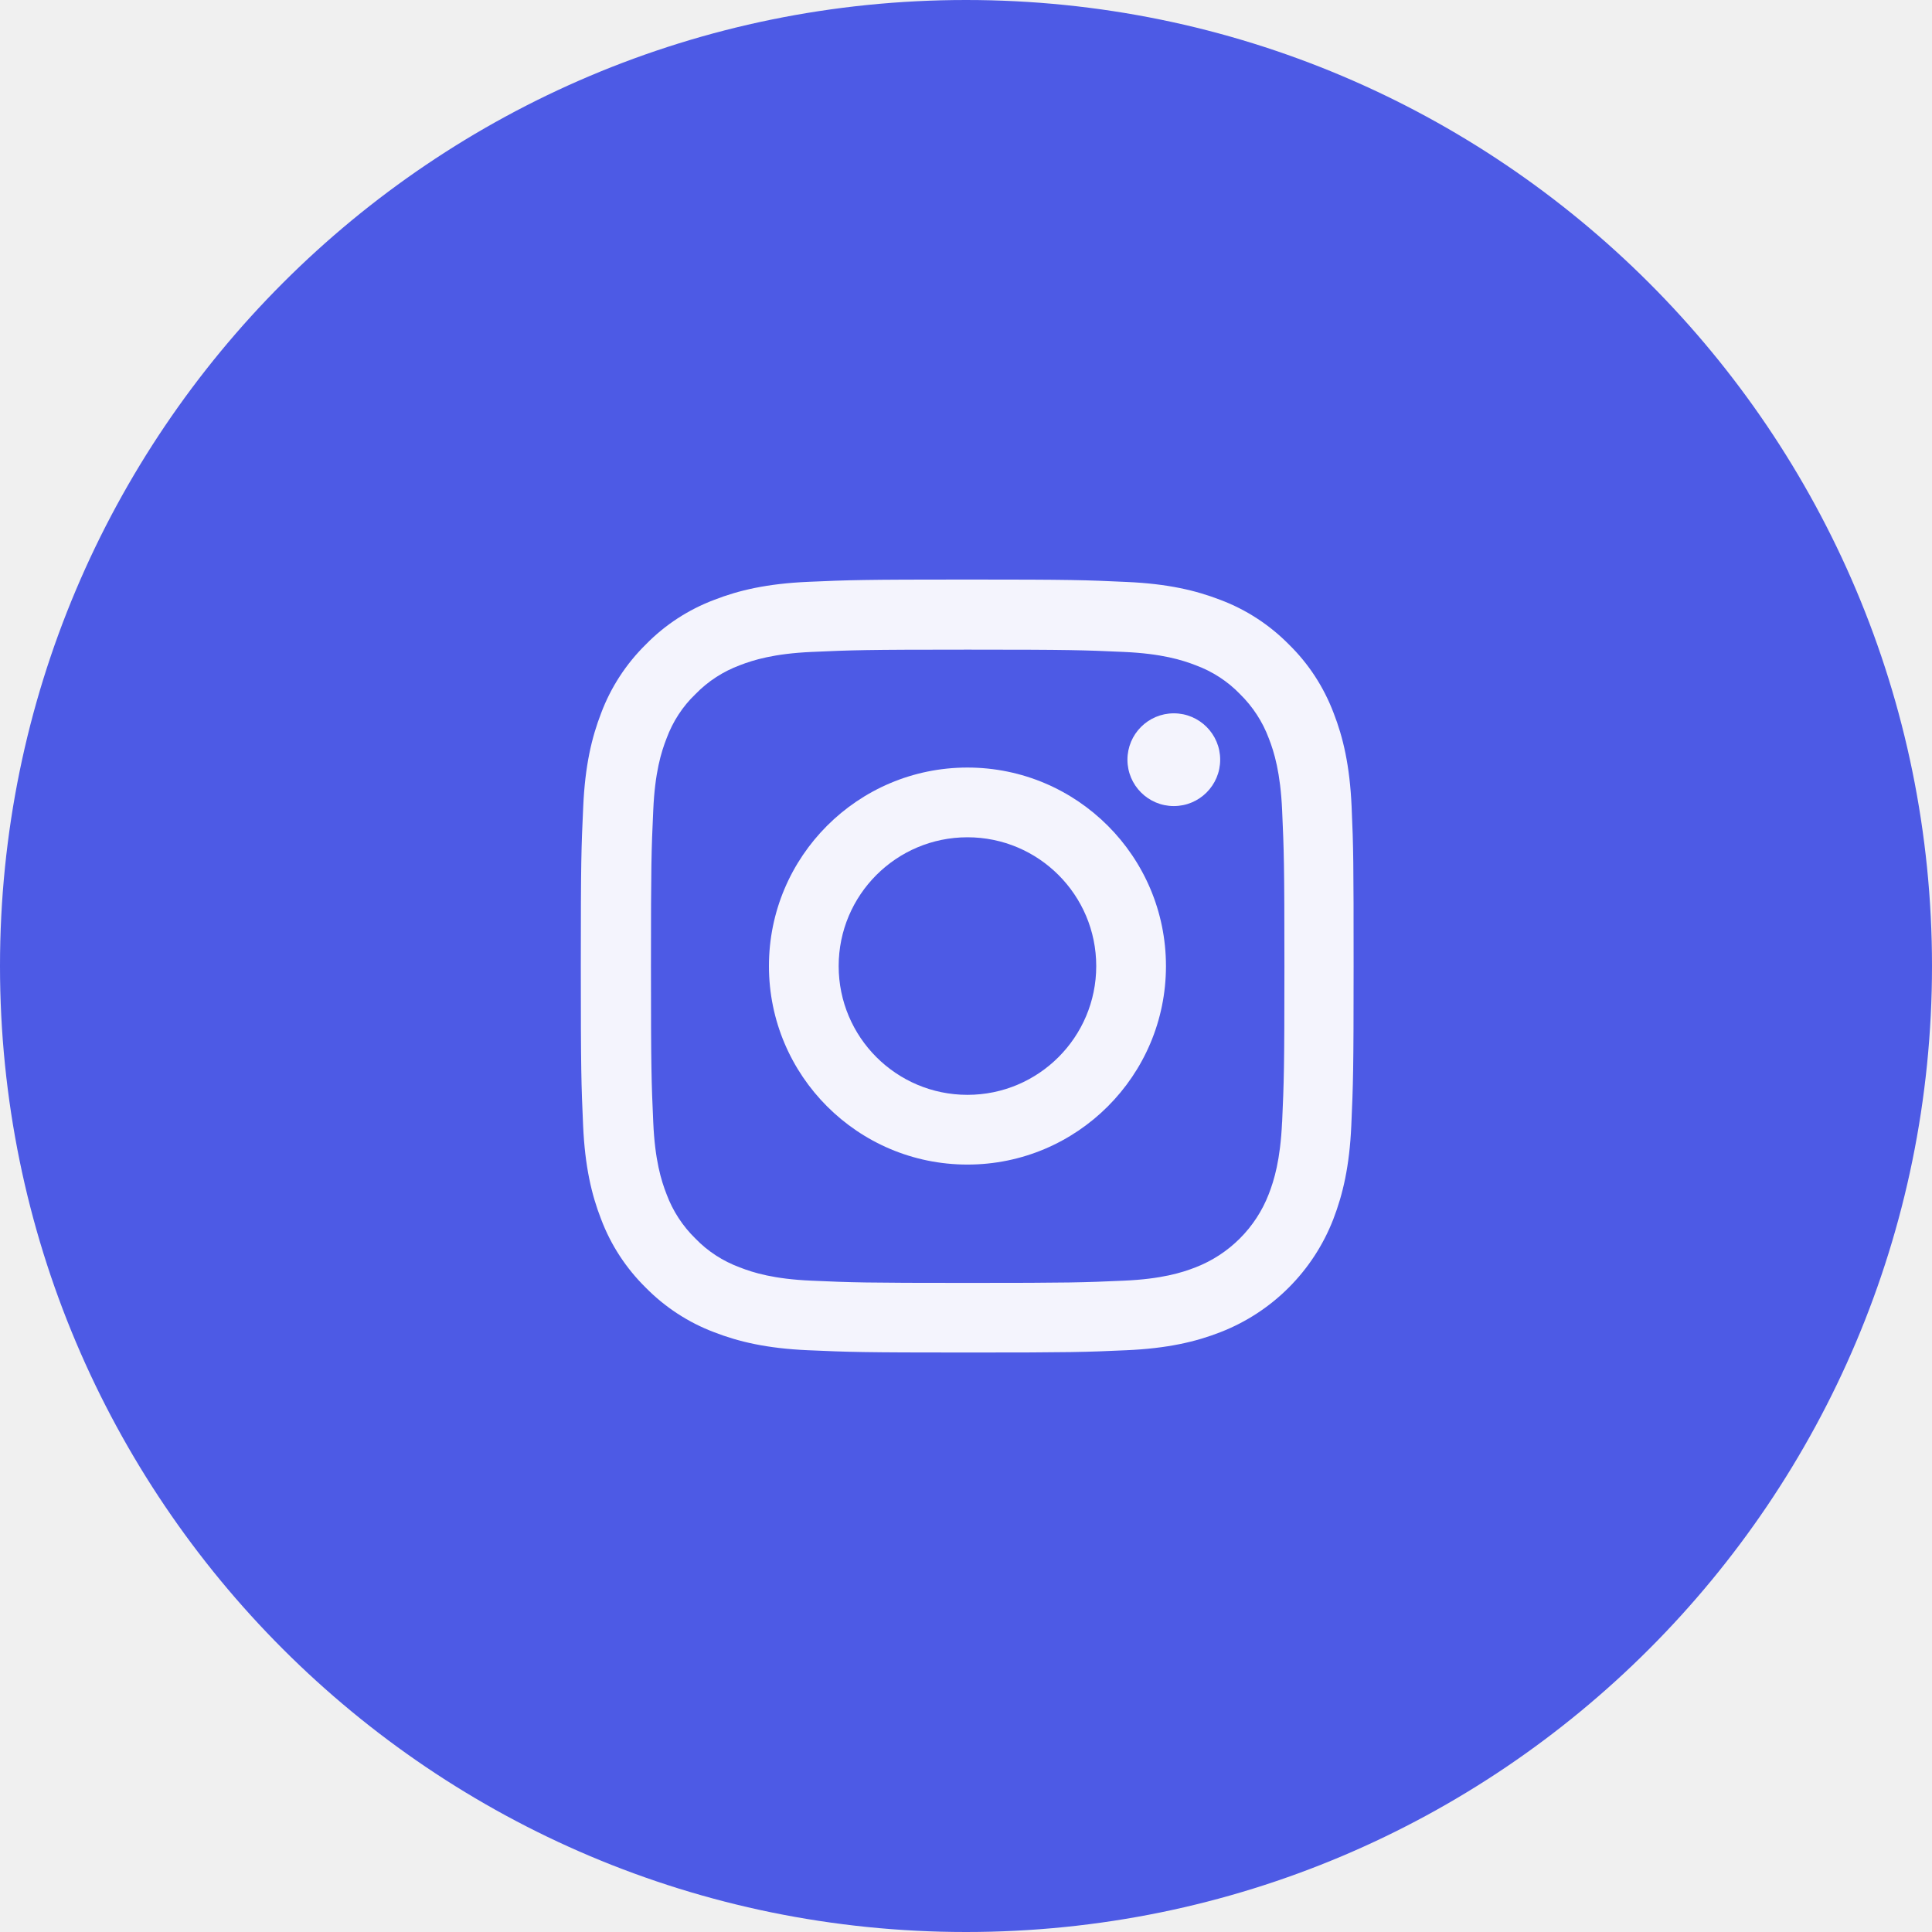
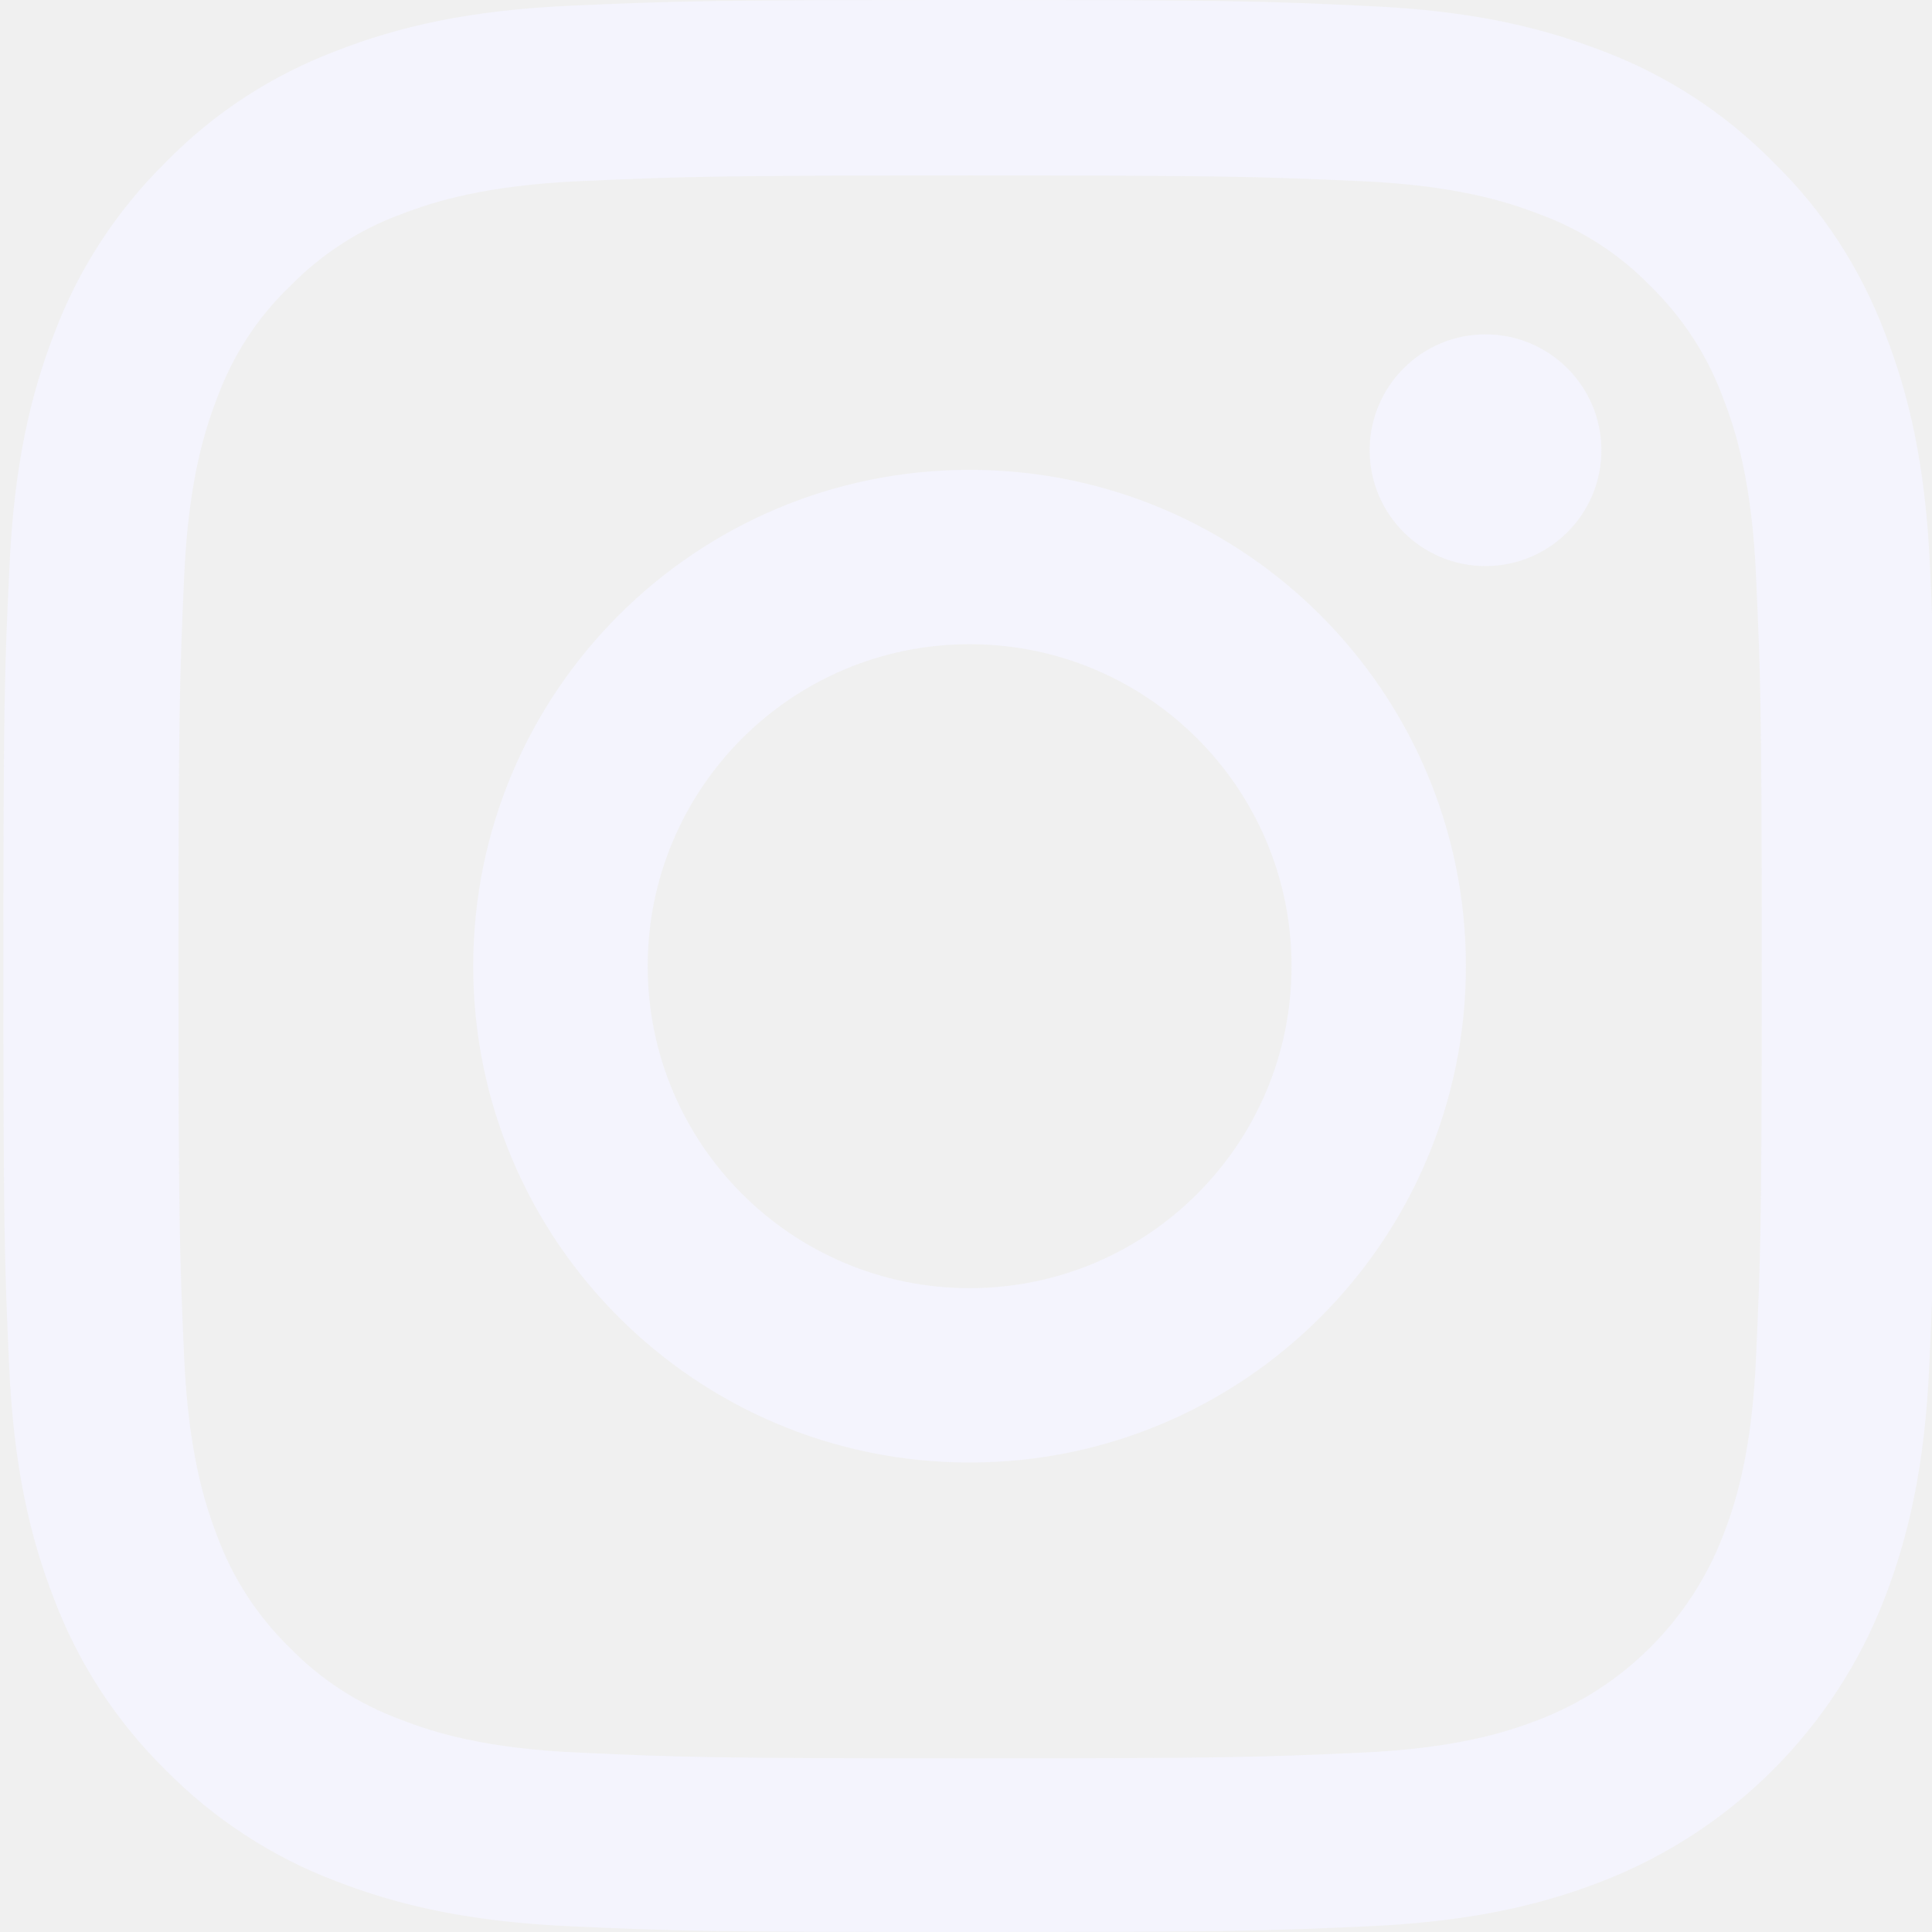
- <svg xmlns="http://www.w3.org/2000/svg" version="1.1" width="32" height="32" viewBox="0 0 32 32">
-   <path fill="#4d5ae5" d="M32 16c0 4.418-1.791 8.418-4.686 11.314s-6.895 4.686-11.314 4.686c-4.418 0-8.418-1.791-11.314-4.686s-4.686-6.895-4.686-11.314c0-4.418 1.791-8.418 4.686-11.314s6.895-4.686 11.314-4.686c4.418 0 8.418 1.791 11.314 4.686s4.686 6.895 4.686 11.314z" />
-   <path fill="#f4f4fd" d="M22.387 13.363c-0.030-0.68-0.14-1.148-0.298-1.553-0.163-0.43-0.413-0.815-0.74-1.135-0.32-0.325-0.708-0.578-1.133-0.738-0.408-0.158-0.873-0.268-1.553-0.298-0.685-0.032-0.903-0.040-2.641-0.040s-1.955 0.008-2.638 0.038c-0.68 0.030-1.148 0.14-1.553 0.298-0.43 0.162-0.815 0.413-1.135 0.74-0.325 0.32-0.578 0.708-0.738 1.133-0.158 0.408-0.268 0.873-0.298 1.553-0.032 0.685-0.040 0.903-0.040 2.641s0.008 1.955 0.038 2.638c0.030 0.68 0.14 1.148 0.298 1.553 0.162 0.43 0.415 0.815 0.74 1.135 0.32 0.325 0.708 0.578 1.133 0.738 0.408 0.158 0.873 0.268 1.553 0.298 0.683 0.030 0.9 0.038 2.638 0.038s1.955-0.007 2.638-0.038c0.68-0.030 1.148-0.14 1.553-0.298 0.86-0.333 1.54-1.013 1.873-1.873 0.157-0.408 0.268-0.873 0.298-1.553 0.030-0.683 0.038-0.9 0.038-2.638s-0.003-1.955-0.033-2.638zM21.235 18.589c-0.028 0.625-0.133 0.963-0.22 1.188-0.215 0.558-0.658 1-1.215 1.215-0.225 0.088-0.565 0.193-1.188 0.22-0.675 0.030-0.878 0.037-2.585 0.037s-1.913-0.007-2.586-0.037c-0.625-0.027-0.963-0.132-1.188-0.22-0.278-0.103-0.53-0.265-0.735-0.478-0.213-0.208-0.375-0.458-0.478-0.735-0.088-0.225-0.193-0.565-0.22-1.188-0.030-0.675-0.038-0.878-0.038-2.586s0.007-1.913 0.038-2.586c0.027-0.625 0.132-0.963 0.22-1.188 0.103-0.278 0.265-0.53 0.48-0.735 0.207-0.213 0.458-0.375 0.735-0.478 0.225-0.087 0.565-0.192 1.188-0.22 0.675-0.030 0.878-0.038 2.586-0.038 1.71 0 1.913 0.008 2.586 0.038 0.625 0.028 0.963 0.133 1.188 0.22 0.277 0.102 0.53 0.265 0.735 0.478 0.212 0.208 0.375 0.458 0.478 0.735 0.088 0.225 0.192 0.565 0.22 1.188 0.030 0.675 0.038 0.878 0.038 2.586s-0.008 1.908-0.038 2.583z" />
-   <path fill="#f4f4fd" d="M16.024 12.713c-1.815 0-3.288 1.473-3.288 3.288s1.473 3.288 3.288 3.288c1.815 0 3.288-1.473 3.288-3.288s-1.473-3.288-3.288-3.288zM16.024 18.134c-1.178 0-2.133-0.955-2.133-2.133s0.955-2.133 2.133-2.133c1.178 0 2.133 0.955 2.133 2.133s-0.955 2.133-2.133 2.133z" />
-   <path fill="#f4f4fd" d="M20.21 12.583c0 0.424-0.344 0.768-0.768 0.768s-0.768-0.344-0.768-0.768c0-0.424 0.344-0.768 0.768-0.768s0.768 0.344 0.768 0.768z" />
+ <svg xmlns="http://www.w3.org/2000/svg" width="16" height="16" viewBox="0 0 16 16" fill="none">
+   <g id="instagram 2" clip-path="url(#clip0_599402_565)">
+     <path id="Vector" d="M15.984 4.704C15.947 3.854 15.809 3.269 15.612 2.763C15.409 2.225 15.097 1.744 14.687 1.344C14.287 0.938 13.803 0.622 13.271 0.422C12.762 0.225 12.181 0.087 11.33 0.05C10.474 0.009 10.202 -0 8.03 -0C5.857 -0 5.585 0.009 4.732 0.047C3.882 0.084 3.298 0.222 2.791 0.419C2.253 0.622 1.772 0.934 1.372 1.344C0.966 1.744 0.65 2.228 0.45 2.76C0.253 3.269 0.116 3.851 0.078 4.701C0.037 5.557 0.028 5.829 0.028 8.001C0.028 10.174 0.037 10.446 0.075 11.299C0.112 12.149 0.25 12.734 0.447 13.24C0.65 13.778 0.966 14.259 1.372 14.659C1.772 15.065 2.257 15.381 2.788 15.581C3.298 15.778 3.879 15.915 4.729 15.953C5.582 15.991 5.854 16 8.027 16C10.199 16 10.471 15.991 11.324 15.953C12.174 15.915 12.759 15.778 13.265 15.581C14.34 15.165 15.19 14.315 15.606 13.24C15.803 12.73 15.941 12.149 15.978 11.299C16.016 10.446 16.025 10.174 16.025 8.001C16.025 5.829 16.022 5.557 15.984 4.704ZM14.543 11.236C14.509 12.018 14.378 12.44 14.268 12.721C13.999 13.418 13.446 13.971 12.749 14.24C12.468 14.35 12.043 14.481 11.265 14.515C10.421 14.553 10.168 14.562 8.033 14.562C5.898 14.562 5.642 14.553 4.801 14.515C4.019 14.481 3.598 14.35 3.316 14.24C2.969 14.112 2.654 13.909 2.397 13.643C2.132 13.384 1.928 13.071 1.8 12.724C1.691 12.443 1.56 12.018 1.525 11.24C1.488 10.396 1.478 10.143 1.478 8.008C1.478 5.873 1.488 5.617 1.525 4.776C1.56 3.994 1.691 3.572 1.8 3.291C1.928 2.944 2.132 2.629 2.4 2.372C2.66 2.106 2.972 1.903 3.319 1.775C3.601 1.666 4.026 1.535 4.804 1.5C5.648 1.463 5.901 1.453 8.036 1.453C10.174 1.453 10.427 1.463 11.268 1.5C12.049 1.535 12.471 1.666 12.752 1.775C13.099 1.903 13.415 2.106 13.671 2.372C13.937 2.632 14.14 2.944 14.268 3.291C14.378 3.572 14.509 3.997 14.543 4.776C14.581 5.62 14.59 5.873 14.59 8.008C14.59 10.143 14.581 10.393 14.543 11.236Z" fill="#F4F4FD" />
+     <path id="Vector_2" d="M8.03 3.891C5.761 3.891 3.919 5.732 3.919 8.001C3.919 10.271 5.761 12.112 8.03 12.112C10.299 12.112 12.14 10.271 12.14 8.001C12.14 5.732 10.299 3.891 8.03 3.891ZM8.03 10.668C6.558 10.668 5.364 9.474 5.364 8.001C5.364 6.529 6.558 5.335 8.03 5.335C9.502 5.335 10.696 6.529 10.696 8.001C10.696 9.474 9.502 10.668 8.03 10.668Z" fill="#F4F4FD" />
+     <path id="Vector_3" d="M13.262 3.729C13.262 4.259 12.832 4.688 12.302 4.688C11.773 4.688 11.343 4.259 11.343 3.729C11.343 3.199 11.773 2.769 12.302 2.769C12.832 2.769 13.262 3.199 13.262 3.729Z" fill="#F4F4FD" />
+   </g>
+   <defs>
+     <clipPath id="clip0_599402_565">
+       <rect width="16" height="16" fill="white" />
+     </clipPath>
+   </defs>
</svg>
